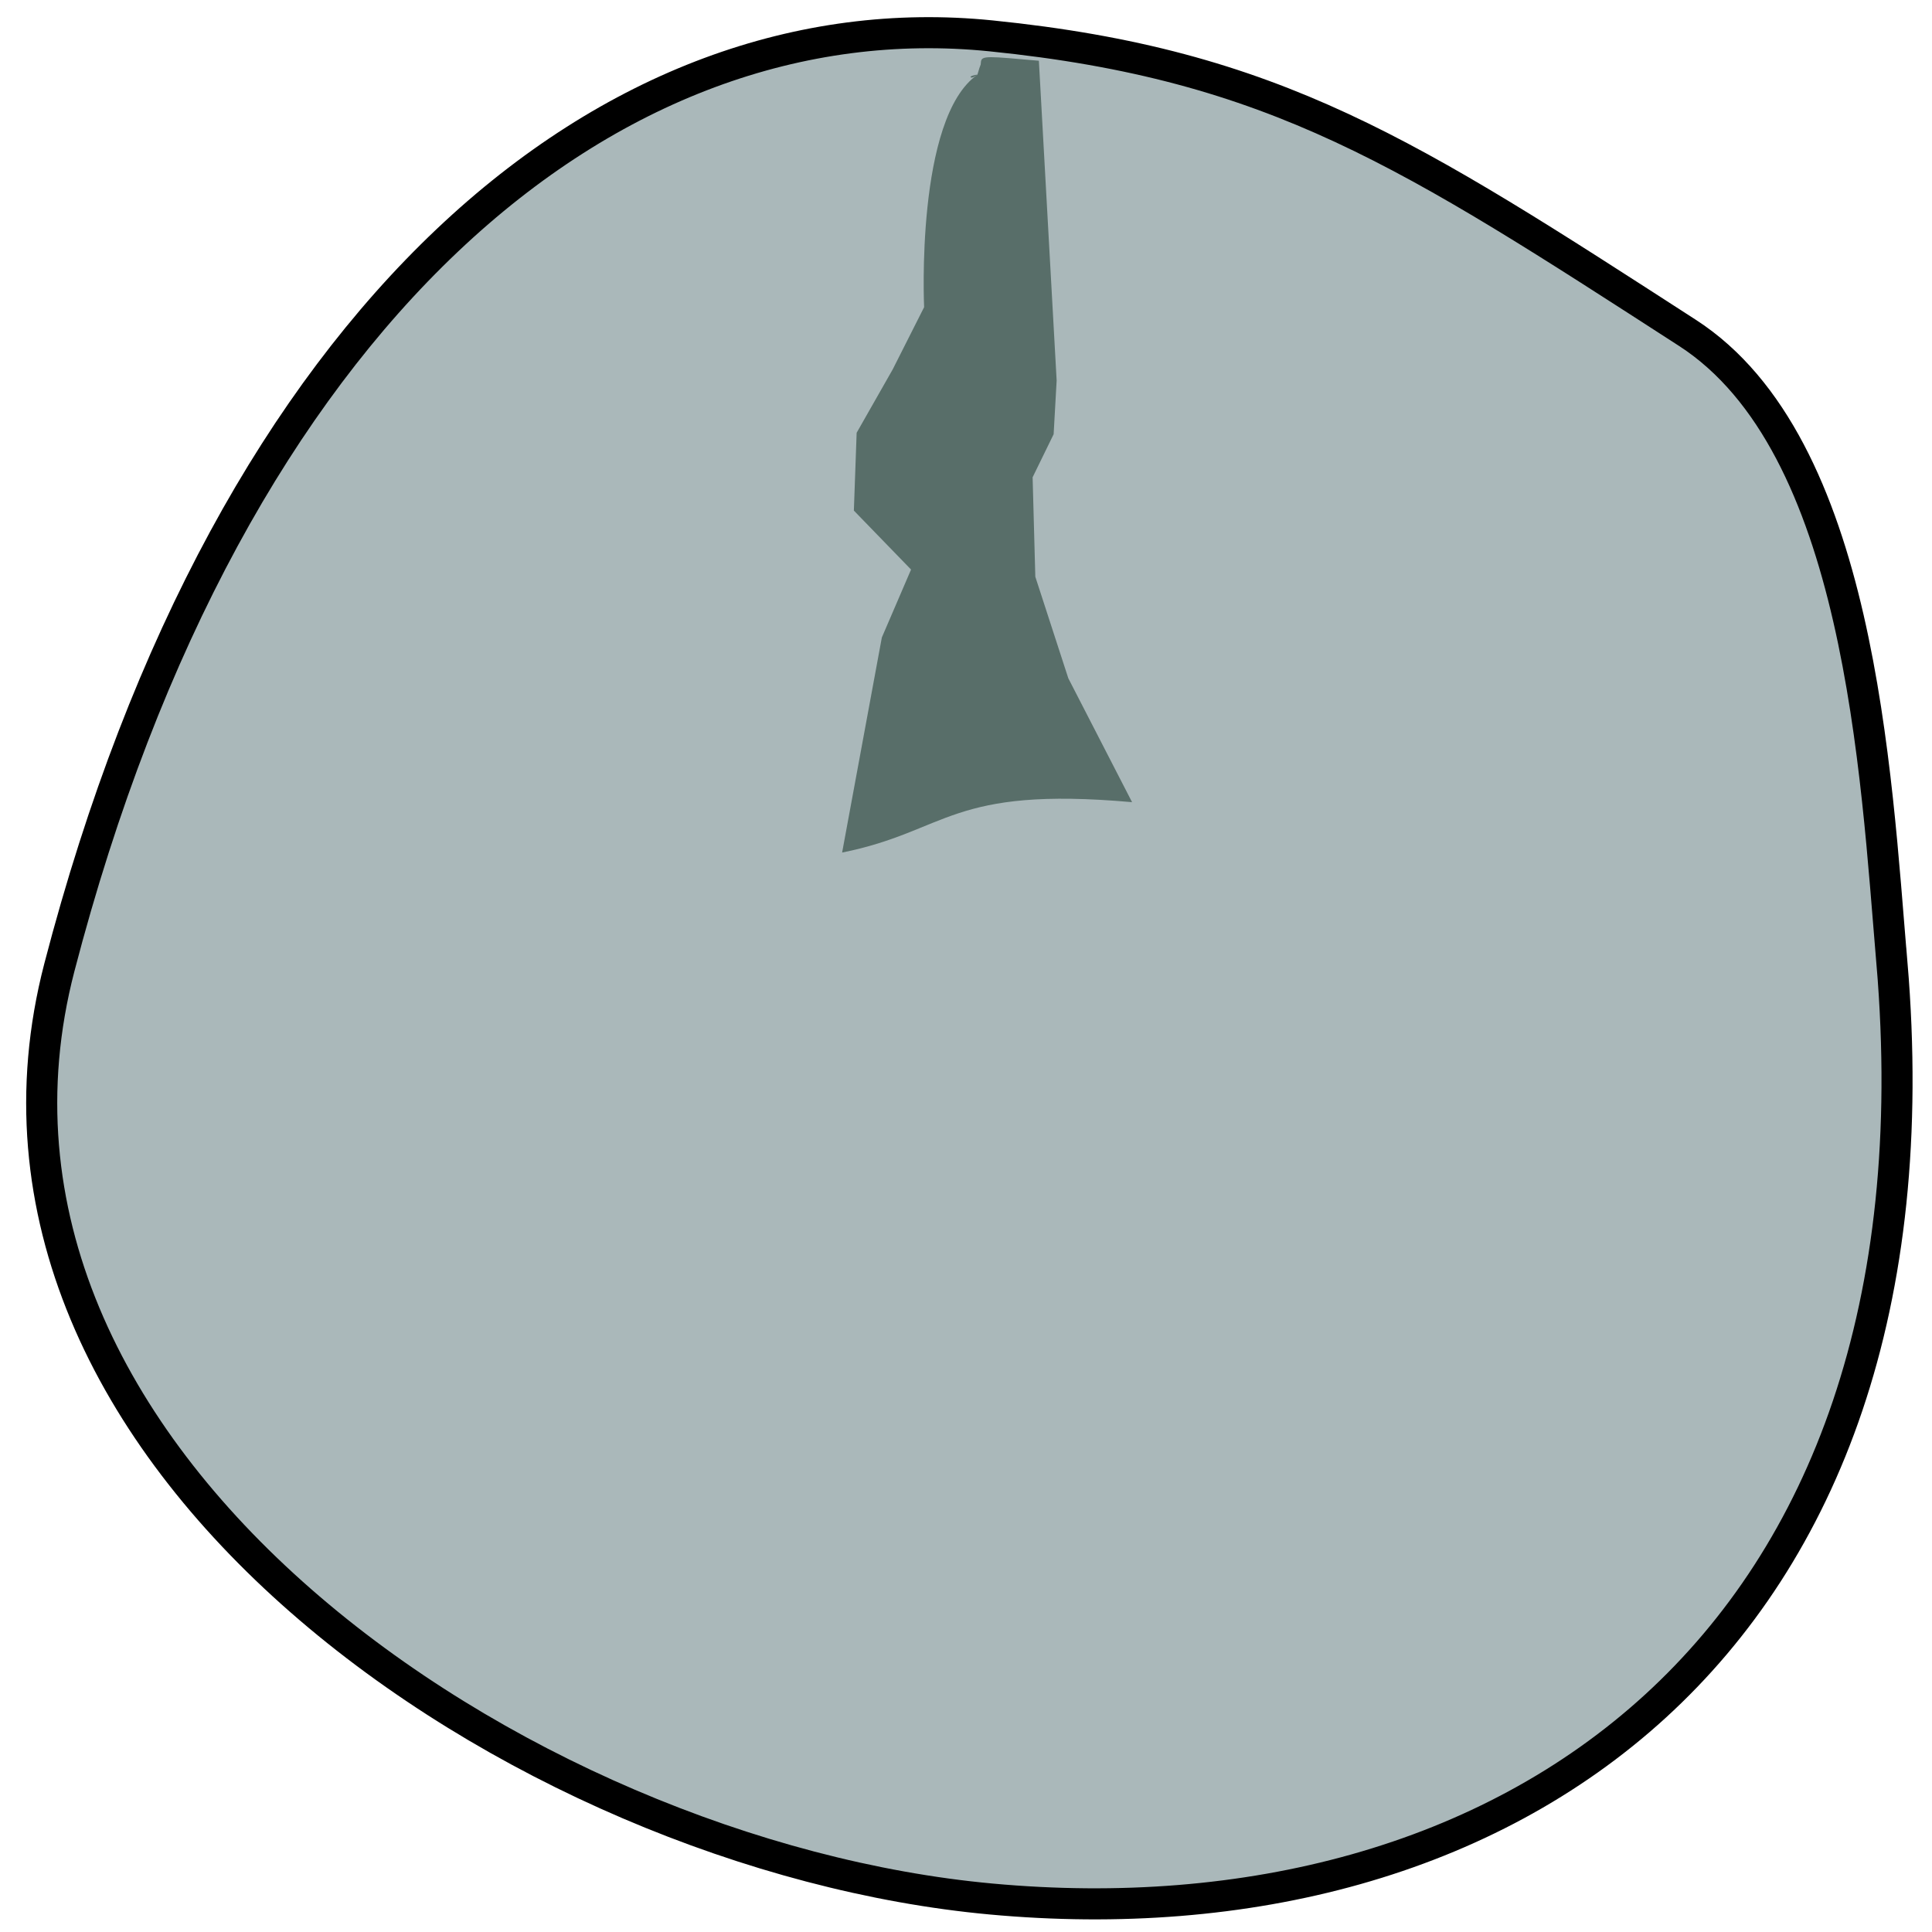
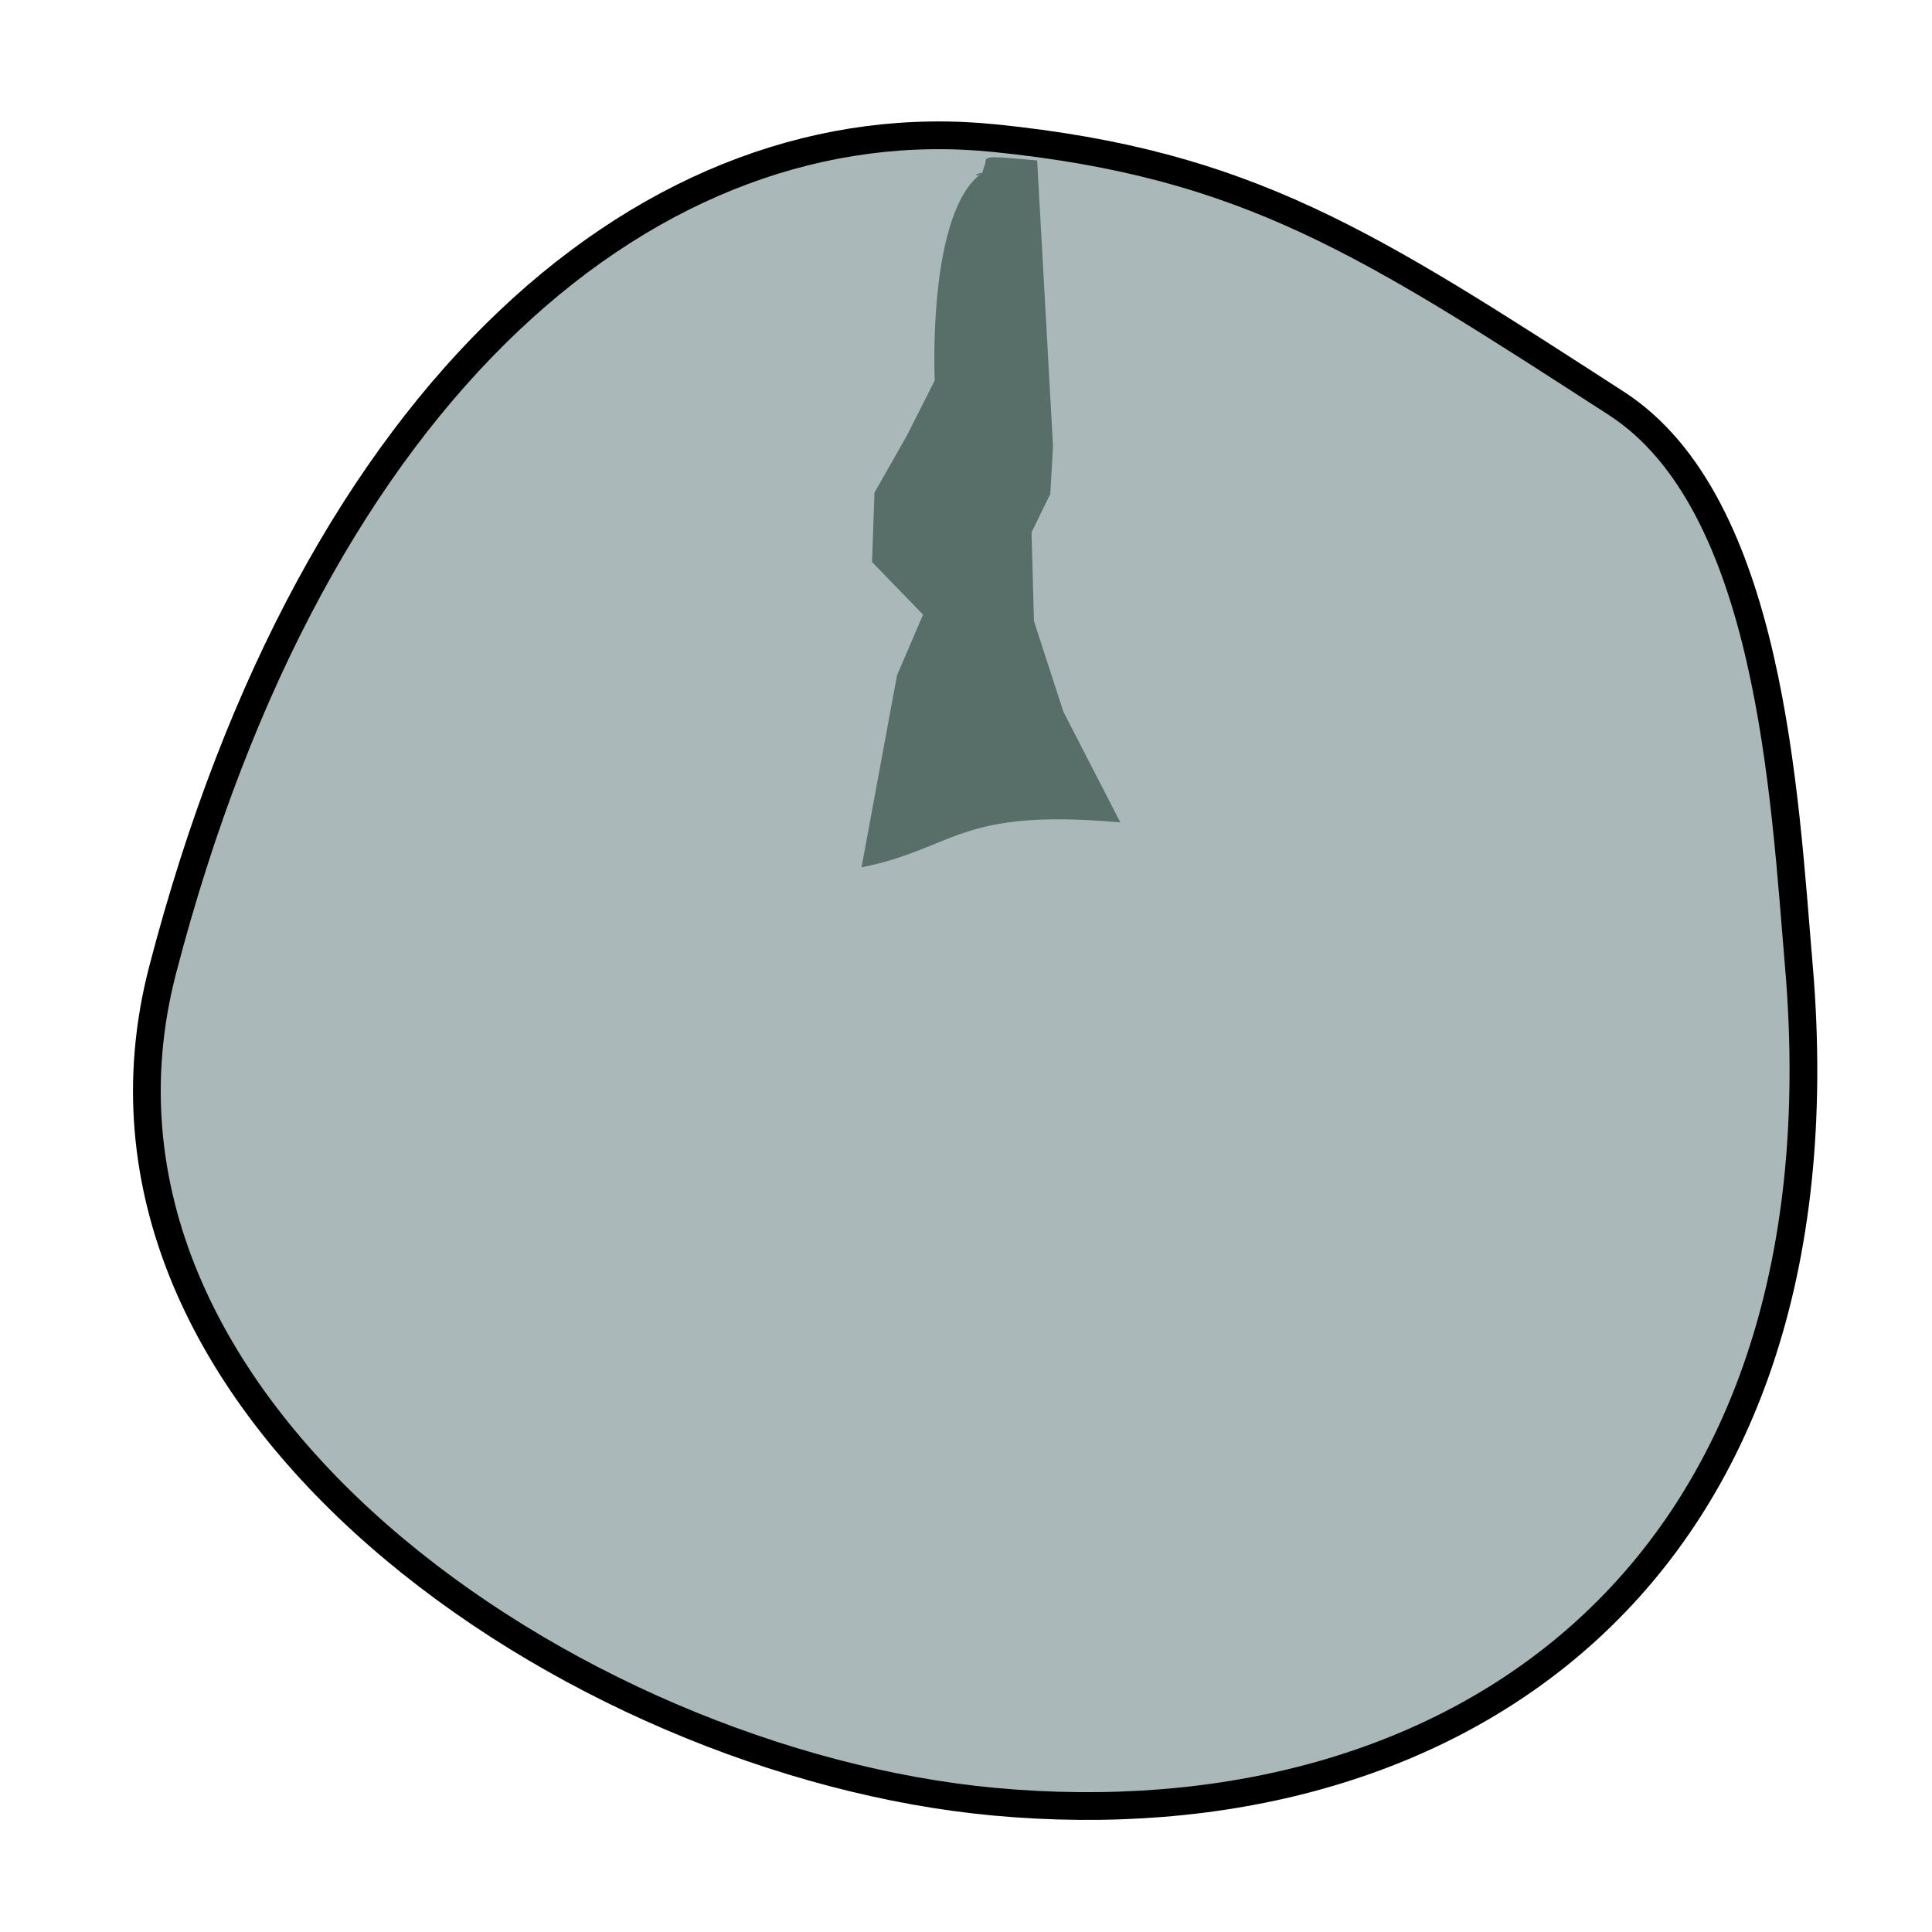
- <svg xmlns="http://www.w3.org/2000/svg" id="Layer_1" data-name="Layer 1" viewBox="0 0 25 25" version="1.1" width="25" height="25">
+ <svg xmlns="http://www.w3.org/2000/svg" id="Layer_1" data-name="Layer 1" viewBox="0 0 28 28" version="1.1" width="28" height="28">
  <defs id="defs1279">
    <style id="style1277">.cls-1{fill:#245559;}.cls-2{fill:none;stroke:#24c9a6;stroke-miterlimit:10;stroke-width:3px;}</style>
  </defs>
-   <g id="Big_Knob" data-name="Big Knob" transform="translate(0,-35)">
-     <path style="fill:#aab8ba;stroke:#000000;stroke-width:0.402;stroke-opacity:1;fill-opacity:1" d="M 24.482,47.462 C 25.231,56.348 19.453,60.184 12.823,59.573 6.727,59.012 -0.88,53.856 0.768,47.519 2.983,39.006 7.915,34.966 12.823,35.464 c 3.678,0.373 5.414,1.52 9.012,3.843 2.236,1.444 2.438,5.684 2.646,8.155 z" id="Big_Button_Circle" />
-     <path style="color:#000000;font-style:normal;font-variant:normal;font-weight:normal;font-stretch:normal;font-size:medium;line-height:normal;font-family:sans-serif;font-variant-ligatures:normal;font-variant-position:normal;font-variant-caps:normal;font-variant-numeric:normal;font-variant-alternates:normal;font-feature-settings:normal;text-indent:0;text-align:start;text-decoration:none;text-decoration-line:none;text-decoration-style:solid;text-decoration-color:#000000;letter-spacing:normal;word-spacing:normal;text-transform:none;writing-mode:lr-tb;direction:ltr;text-orientation:mixed;dominant-baseline:auto;baseline-shift:baseline;text-anchor:start;white-space:normal;shape-padding:0;clip-rule:nonzero;display:inline;overflow:visible;visibility:visible;opacity:1;isolation:auto;mix-blend-mode:normal;color-interpolation:sRGB;color-interpolation-filters:linearRGB;solid-color:#000000;solid-opacity:1;vector-effect:none;fill:#586e69;fill-opacity:1;fill-rule:nonzero;stroke:none;stroke-width:0.25;stroke-linecap:butt;stroke-linejoin:miter;stroke-miterlimit:10;stroke-dasharray:none;stroke-dashoffset:0;stroke-opacity:1;color-rendering:auto;image-rendering:auto;shape-rendering:auto;text-rendering:auto;enable-background:accumulate" d="m 12.649,35.966 c -0.806,0.558 -0.691,3.009 -0.691,3.009 l -0.407,0.806 -0.466,0.819 -0.036,1.007 0.74,0.763 -0.378,0.879 -0.514,2.783 c 1.376,-0.277 1.389,-0.862 3.752,-0.652 l -0.825,-1.603 -0.427,-1.314 -0.035,-1.287 0.272,-0.557 0.039,-0.695 -0.23,-4.138 c -0.656,-0.057 -0.744,-0.072 -0.75,0.018 -0.004,0.06 0,0 -0.045,0.161 0,0 -0.069,0.054 -0.087,0.035 -0.018,-0.019 0.087,-0.035 0.087,-0.035 z" id="Button_Pointer" />
+   <g id="Big_Knob" data-name="Big Knob" transform="translate(0,-32)">
+     <path style="fill:#aab8ba;fill-opacity:1;stroke:#000000;stroke-width:0.402;stroke-opacity:1" d="M 26.071,46 C 26.82,54.886 21.042,58.722 14.412,58.112 8.316,57.55 0.709,52.394 2.357,46.057 4.572,37.544 9.504,33.504 14.412,34.002 c 3.678,0.373 5.414,1.52 9.012,3.843 2.236,1.444 2.438,5.684 2.646,8.155 z" id="Big_Button_Circle" />
+     <path style="color:#000000;font-style:normal;font-variant:normal;font-weight:normal;font-stretch:normal;font-size:medium;line-height:normal;font-family:sans-serif;font-variant-ligatures:normal;font-variant-position:normal;font-variant-caps:normal;font-variant-numeric:normal;font-variant-alternates:normal;font-feature-settings:normal;text-indent:0;text-align:start;text-decoration:none;text-decoration-line:none;text-decoration-style:solid;text-decoration-color:#000000;letter-spacing:normal;word-spacing:normal;text-transform:none;writing-mode:lr-tb;direction:ltr;text-orientation:mixed;dominant-baseline:auto;baseline-shift:baseline;text-anchor:start;white-space:normal;shape-padding:0;clip-rule:nonzero;display:inline;overflow:visible;visibility:visible;opacity:1;isolation:auto;mix-blend-mode:normal;color-interpolation:sRGB;color-interpolation-filters:linearRGB;solid-color:#000000;solid-opacity:1;vector-effect:none;fill:#586e69;fill-opacity:1;fill-rule:nonzero;stroke:none;stroke-width:0.25;stroke-linecap:butt;stroke-linejoin:miter;stroke-miterlimit:10;stroke-dasharray:none;stroke-dashoffset:0;stroke-opacity:1;color-rendering:auto;image-rendering:auto;shape-rendering:auto;text-rendering:auto;enable-background:accumulate" d="m 14.238,34.504 c -0.806,0.558 -0.691,3.009 -0.691,3.009 l -0.407,0.806 -0.466,0.819 -0.036,1.007 0.74,0.763 -0.378,0.879 -0.514,2.783 C 13.861,44.294 13.874,43.709 16.237,43.919 l -0.825,-1.603 -0.427,-1.314 -0.035,-1.287 0.272,-0.557 0.039,-0.695 -0.23,-4.138 c -0.656,-0.057 -0.744,-0.072 -0.75,0.018 -0.004,0.06 0,0 -0.045,0.161 0,0 -0.069,0.054 -0.087,0.035 -0.018,-0.019 0.087,-0.035 0.087,-0.035 z" id="Button_Pointer" />
  </g>
</svg>
